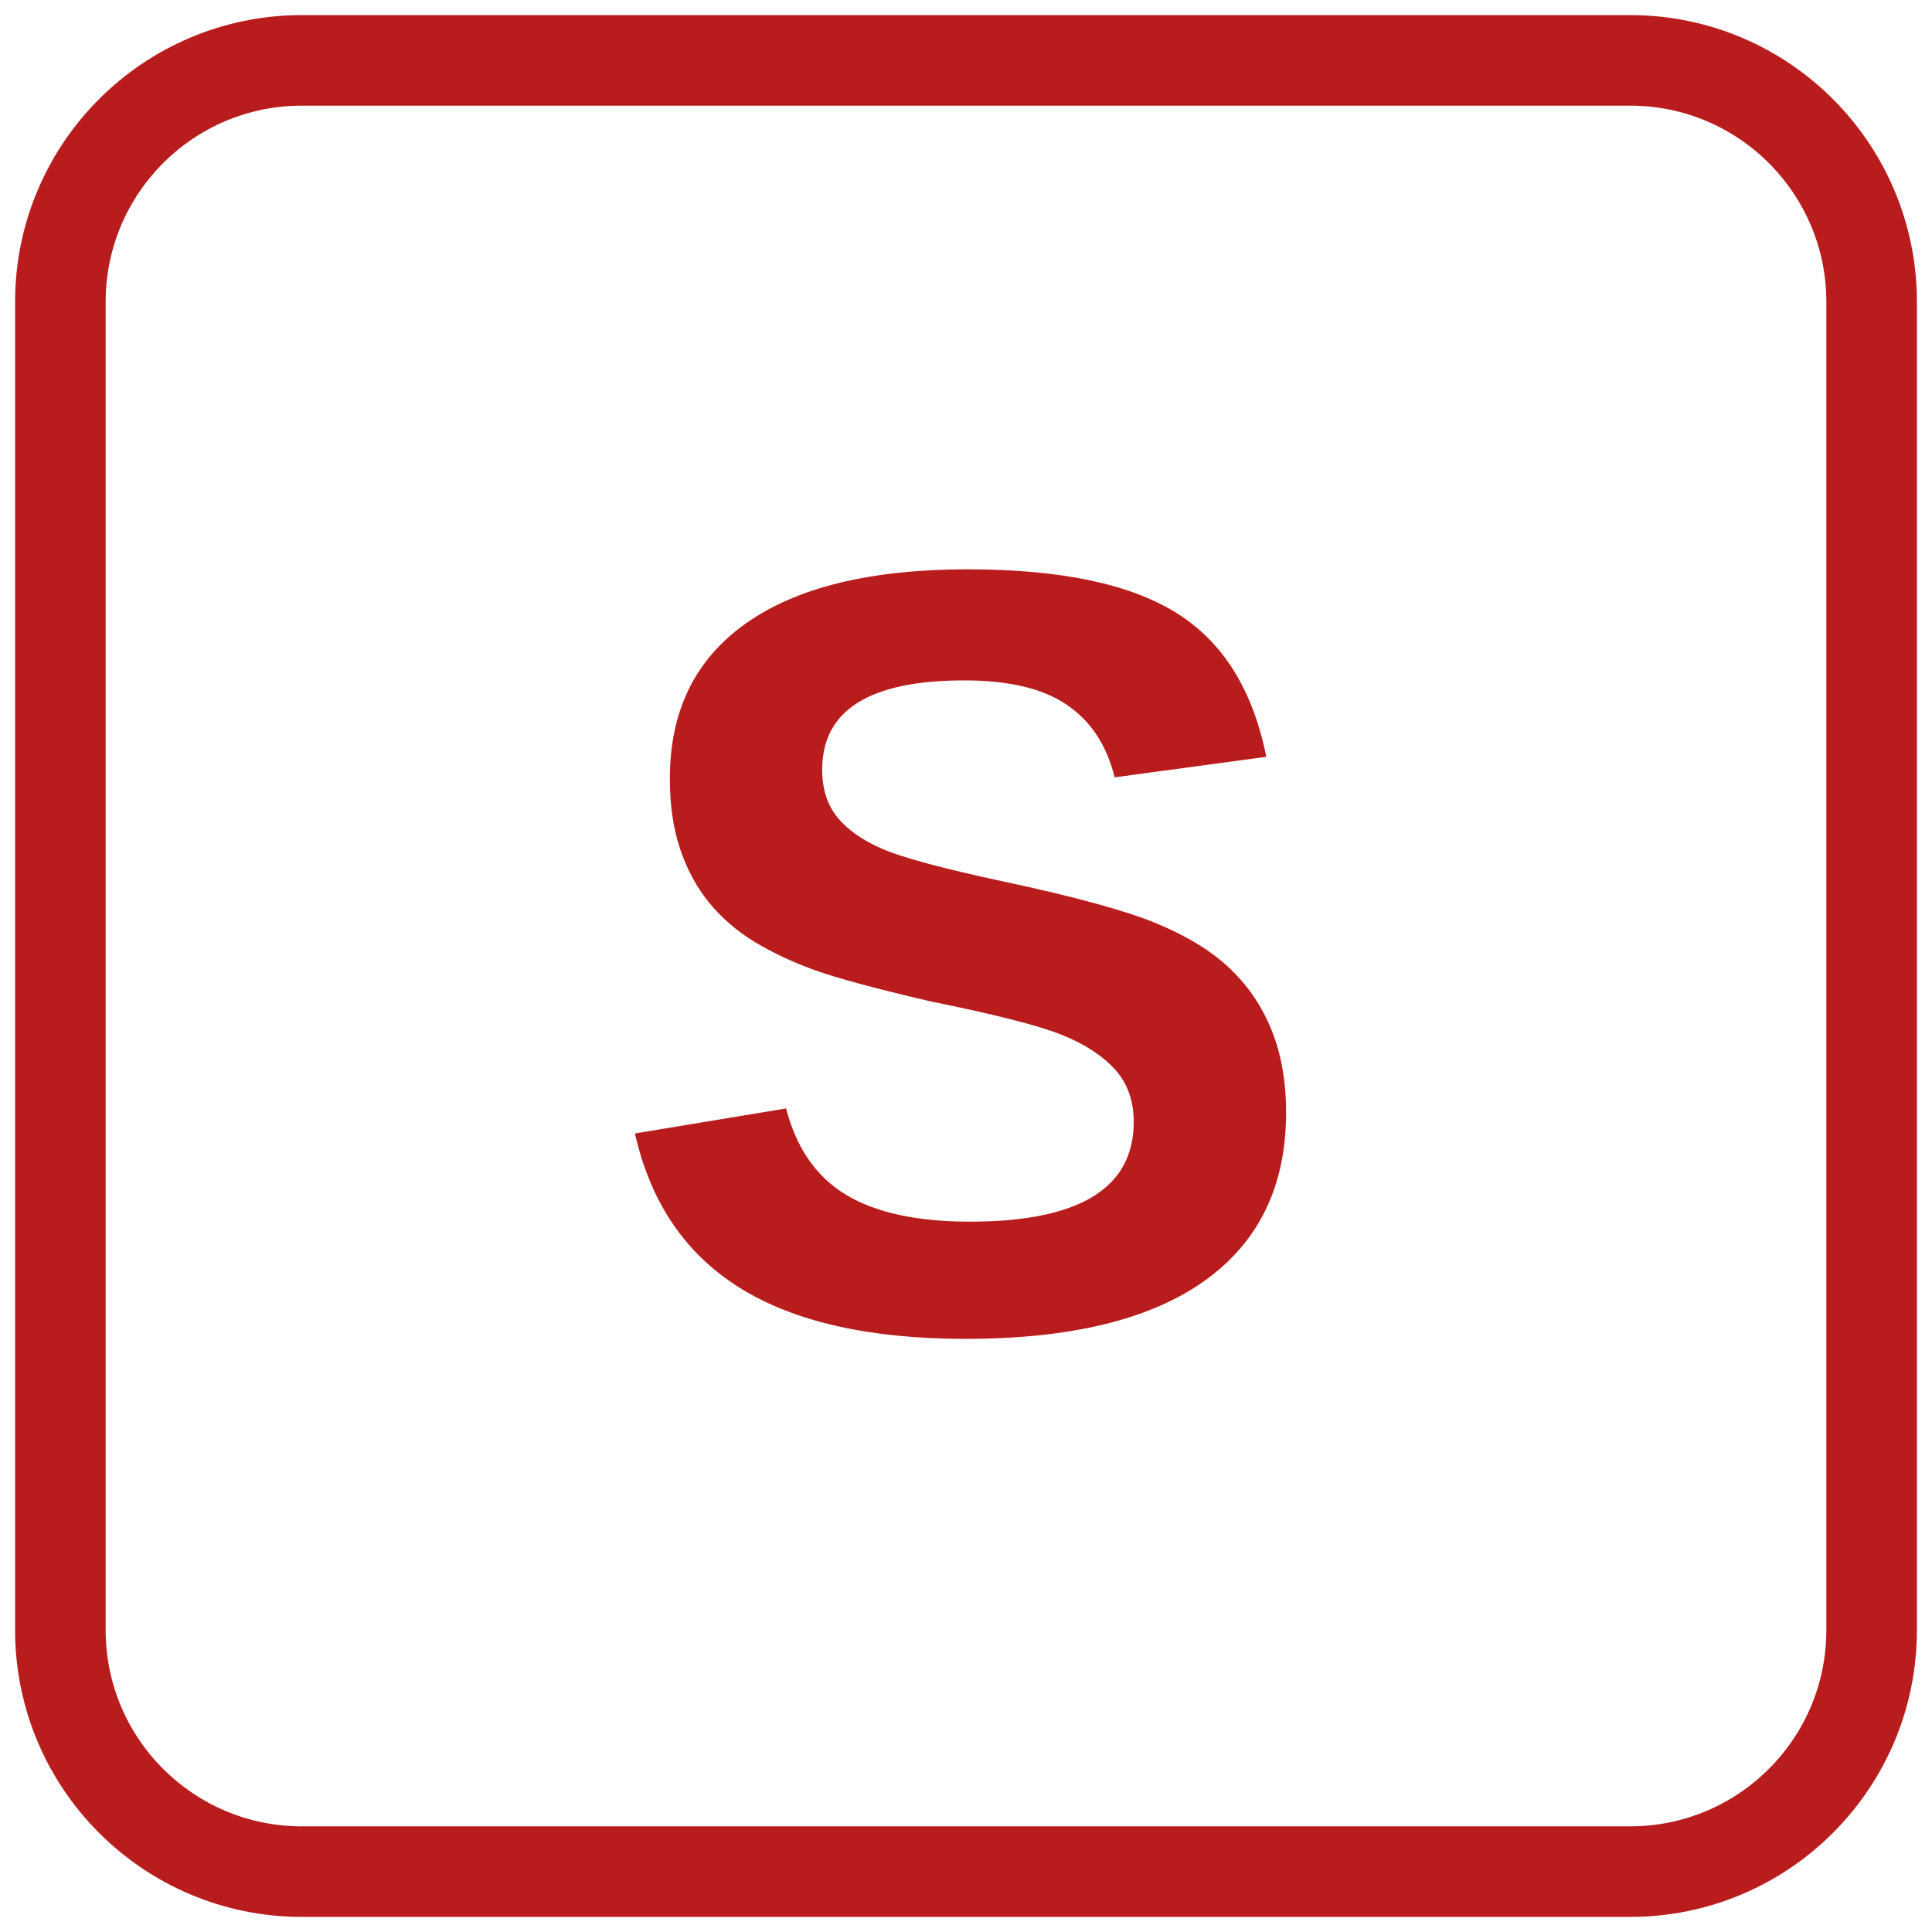
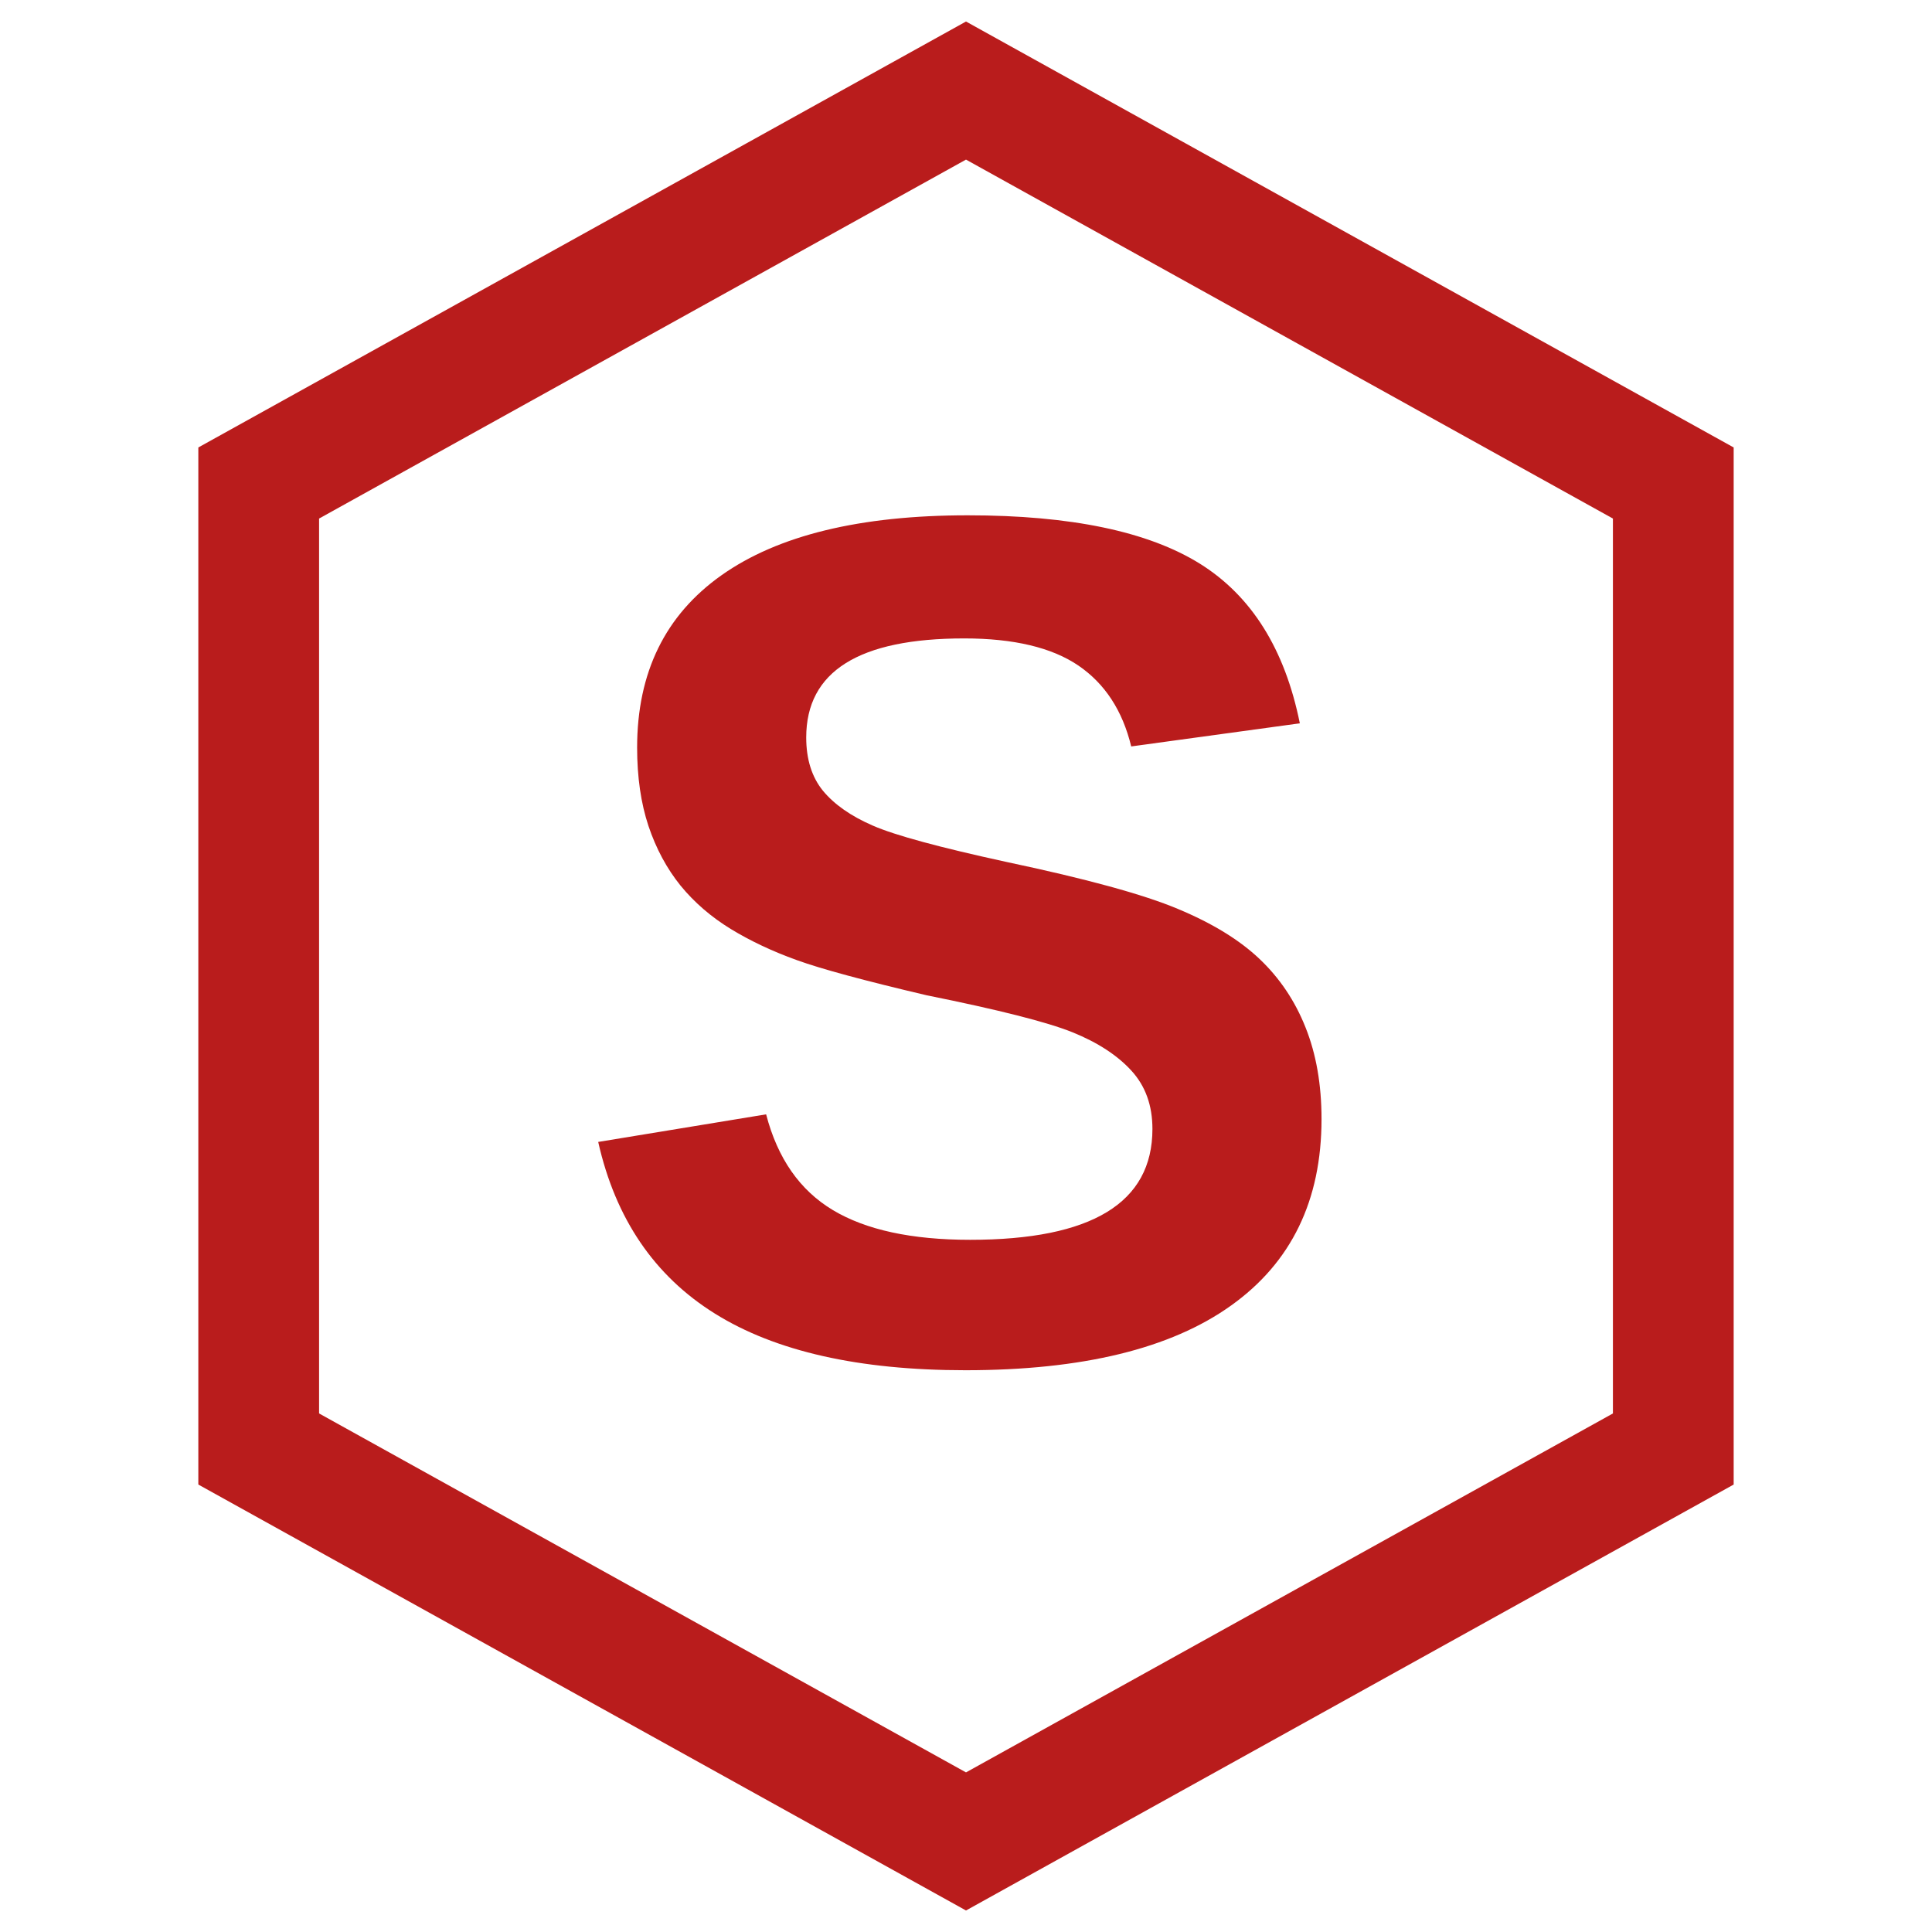
<svg xmlns="http://www.w3.org/2000/svg" width="128" height="128" viewBox="0 0 128 128">
-   <rect width="120" height="120" x="4" y="4" rx="16" ry="16" fill="none" stroke="#b91c1c" stroke-width="6" />
-   <text x="64" y="88" text-anchor="middle" fill="#b91c1c" font-family="Arial, sans-serif" font-size="72" font-weight="bold">S</text>
+   <polygon points="64,6 110.86,32 110.86,96 64,122 17.14,96 17.14,32" fill="none" stroke="#b91c1c" stroke-width="8" />
+   <text x="64" y="90" text-anchor="middle" fill="#b91c1c" font-family="Arial, sans-serif" font-size="80" font-weight="bold">S</text>
</svg>
